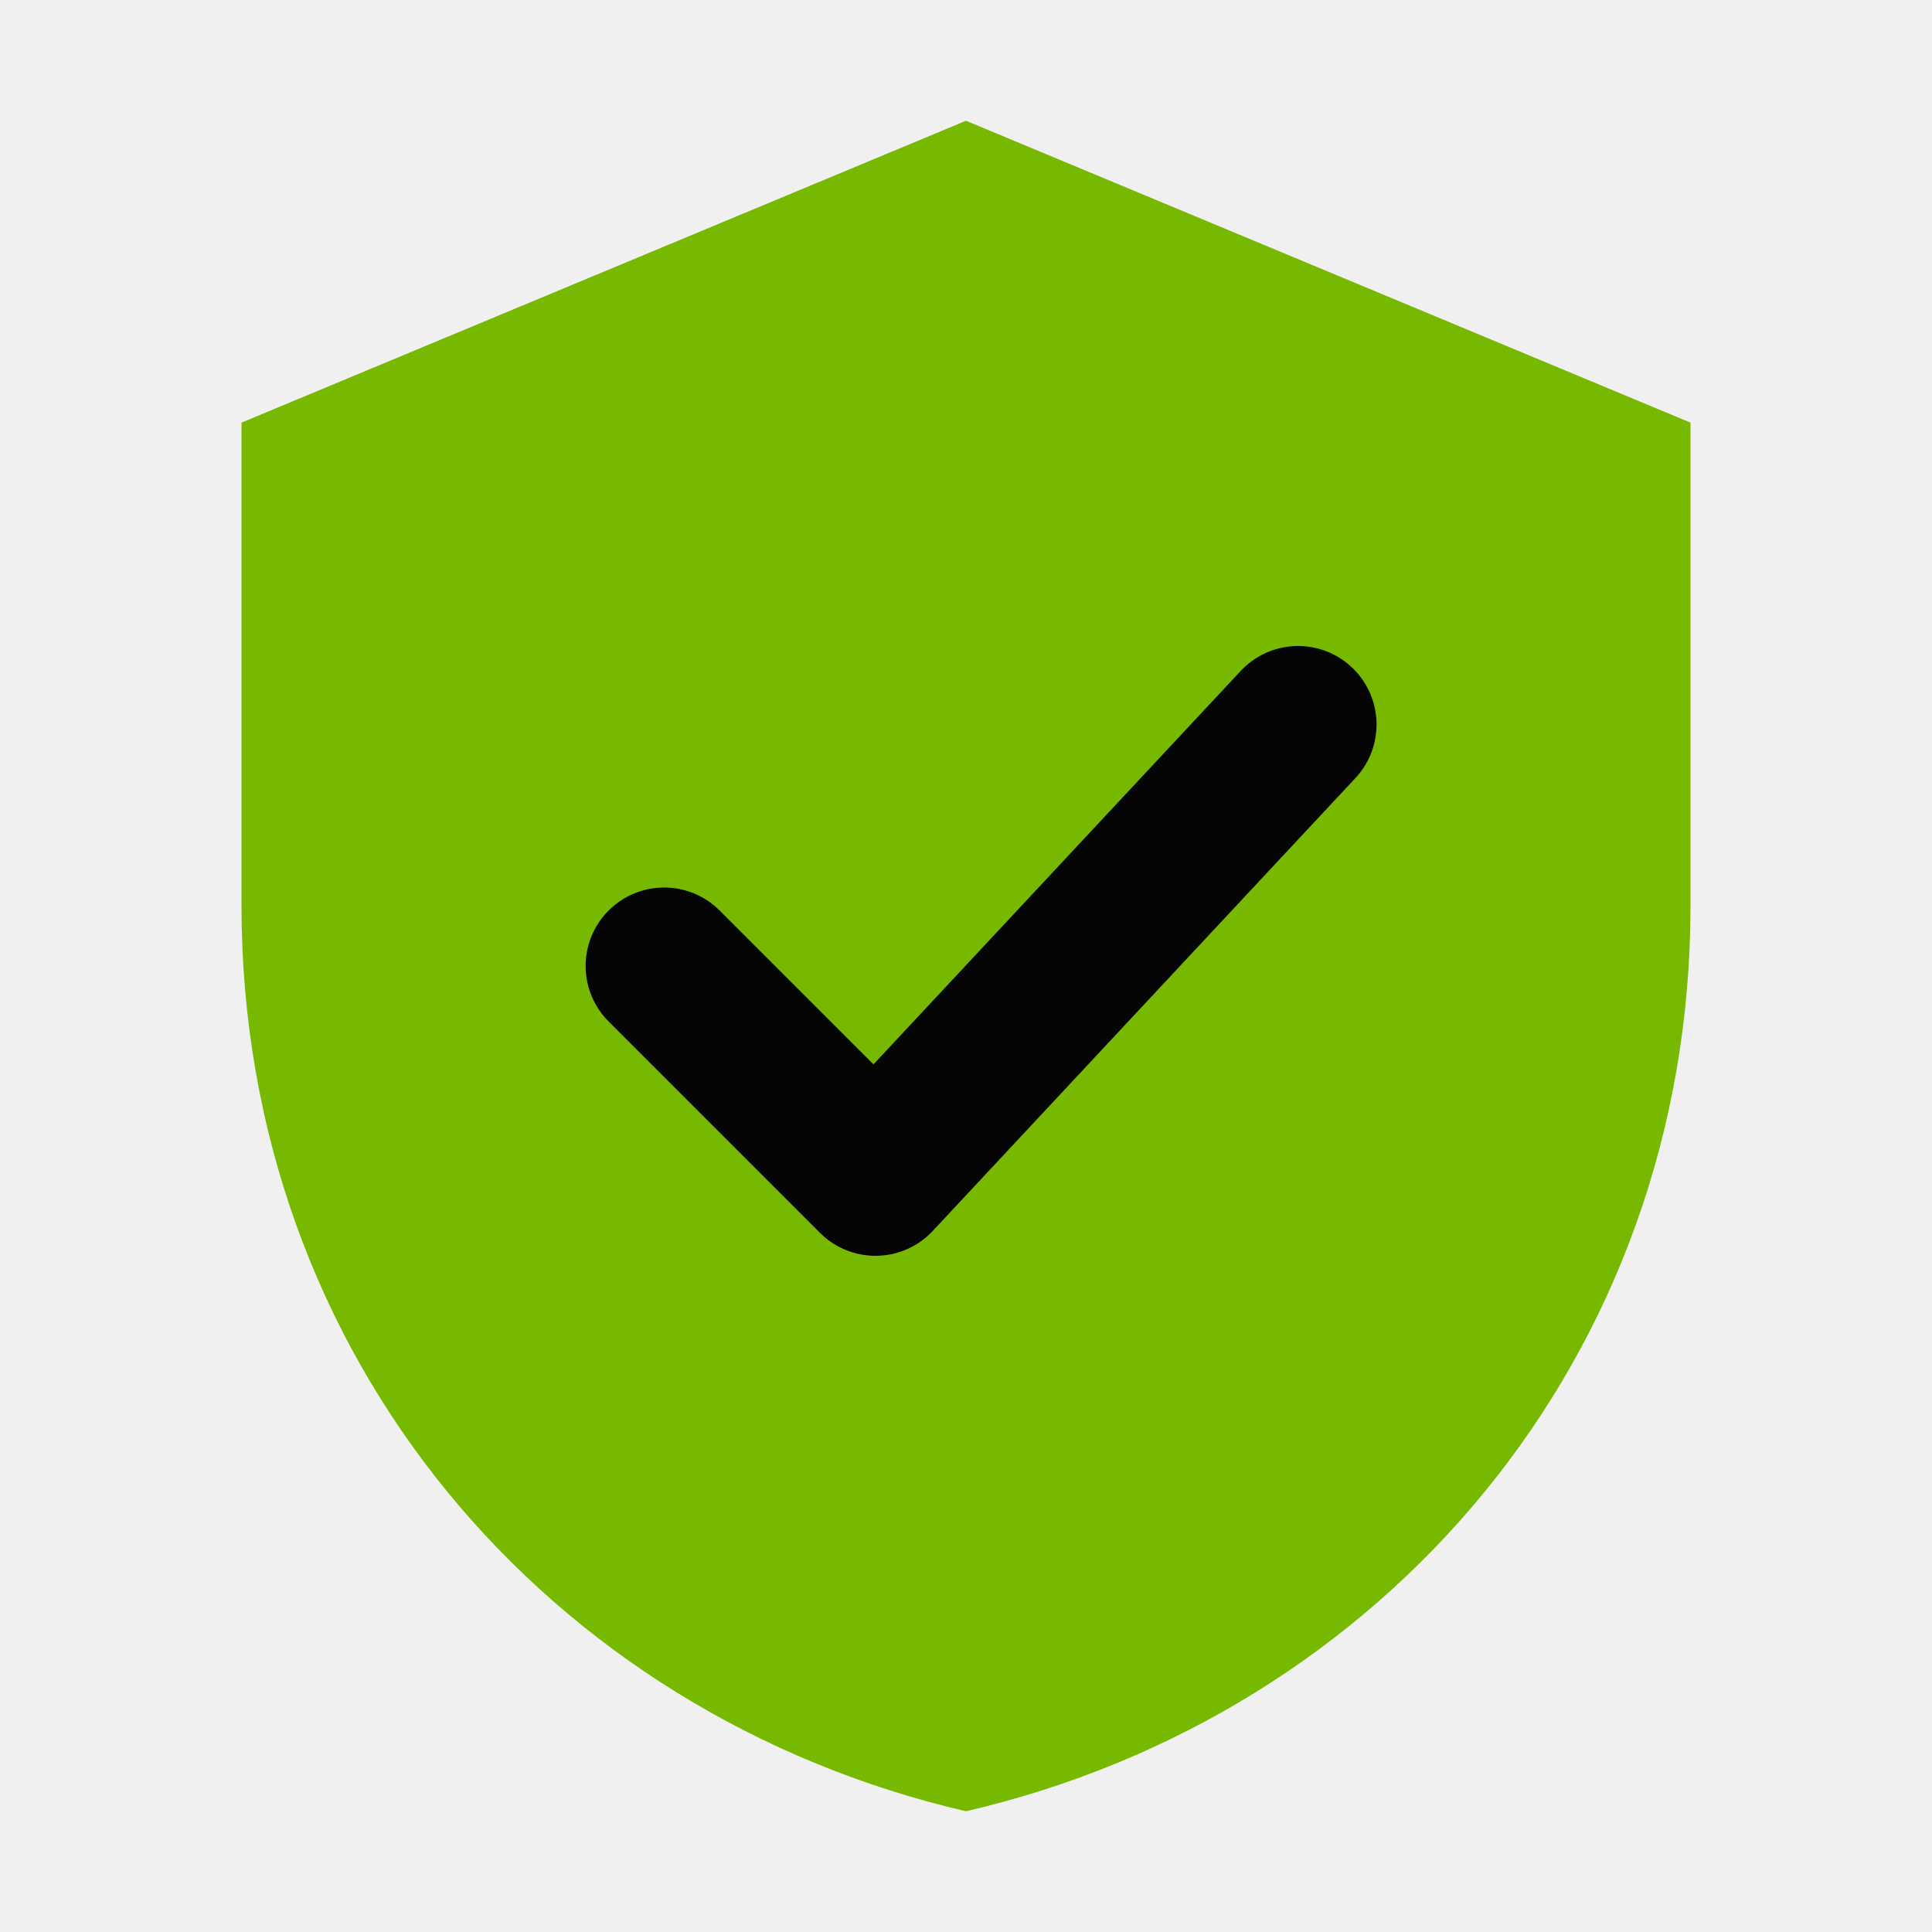
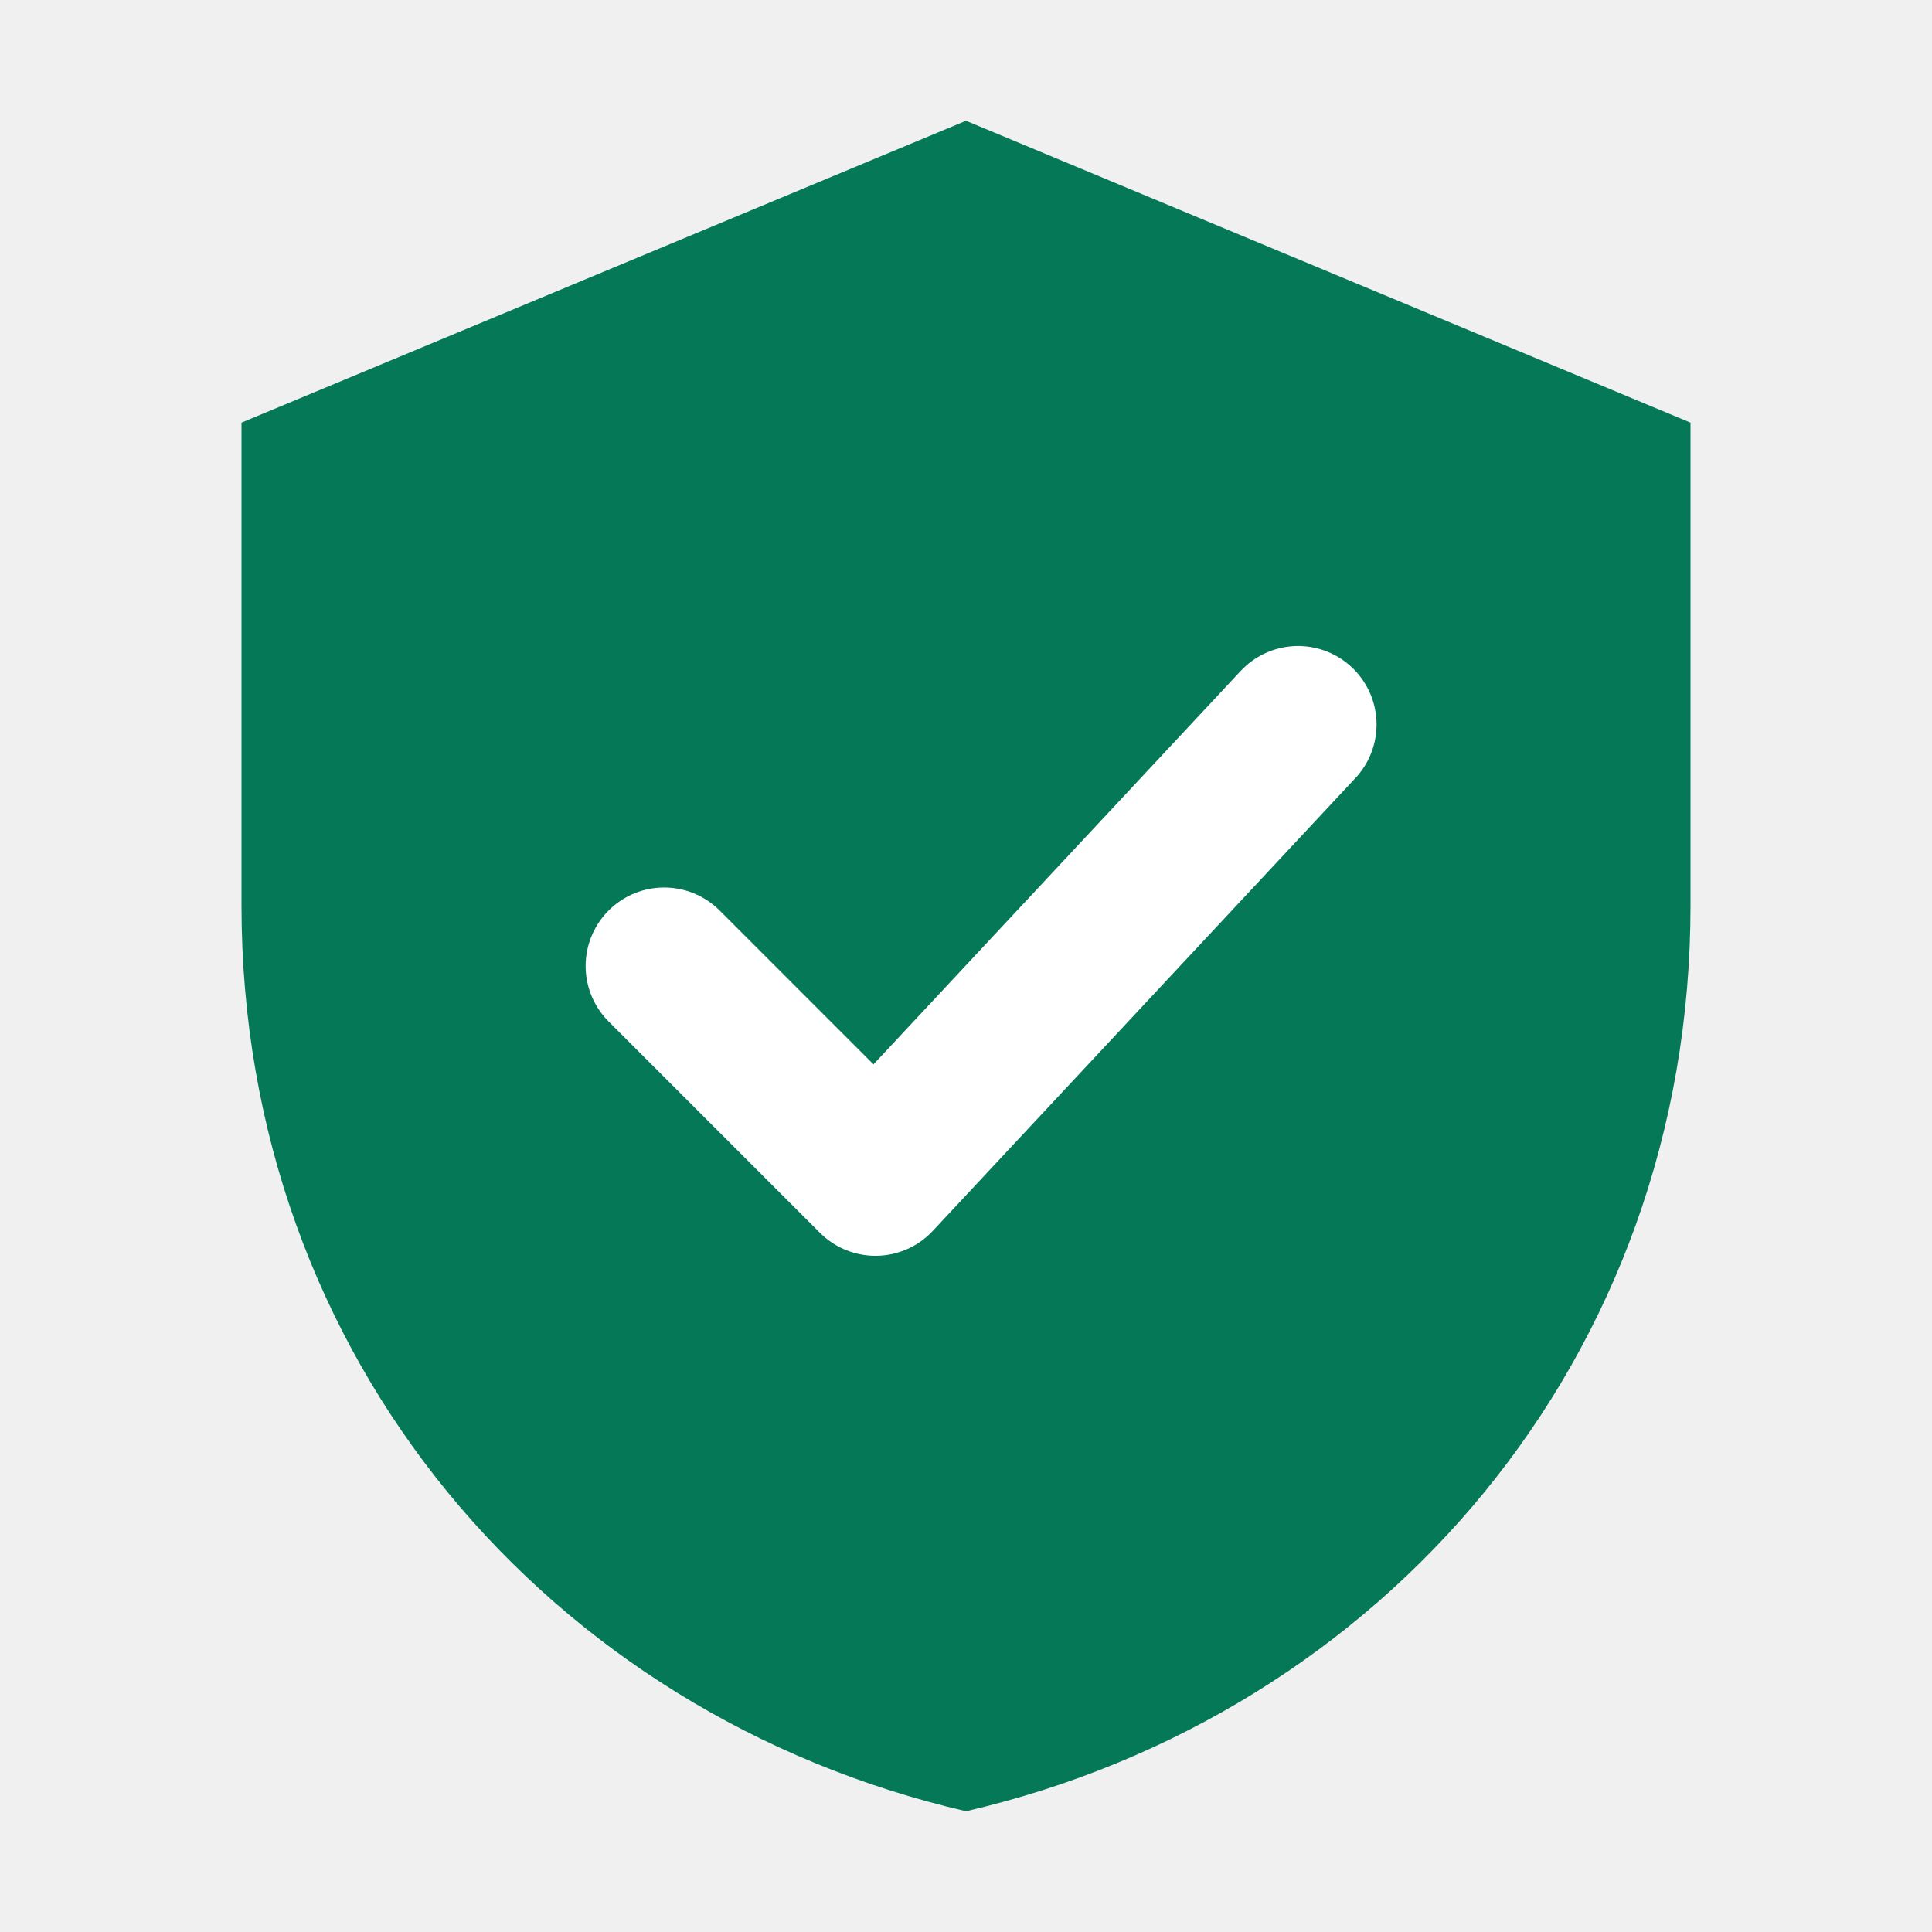
<svg xmlns="http://www.w3.org/2000/svg" viewBox="0 0 32 32">
-   <path d="M16 2 4 7v8c0 7.5 5.1 13.4 12 15 6.9-1.6 12-7.5 12-15V7z" fill="#76b900" />
-   <path d="m11 16 3.5 3.5L21.5 12" stroke="#050505" stroke-width="2.6" fill="none" stroke-linecap="round" stroke-linejoin="round" />
+   <path d="M16 2 4 7v8c0 7.5 5.1 13.4 12 15 6.9-1.6 12-7.5 12-15V7z" fill="#047857" />
+   <path d="m11 16 3.5 3.5L21.5 12" stroke="#ffffff" stroke-width="2.6" fill="none" stroke-linecap="round" stroke-linejoin="round" />
</svg>
